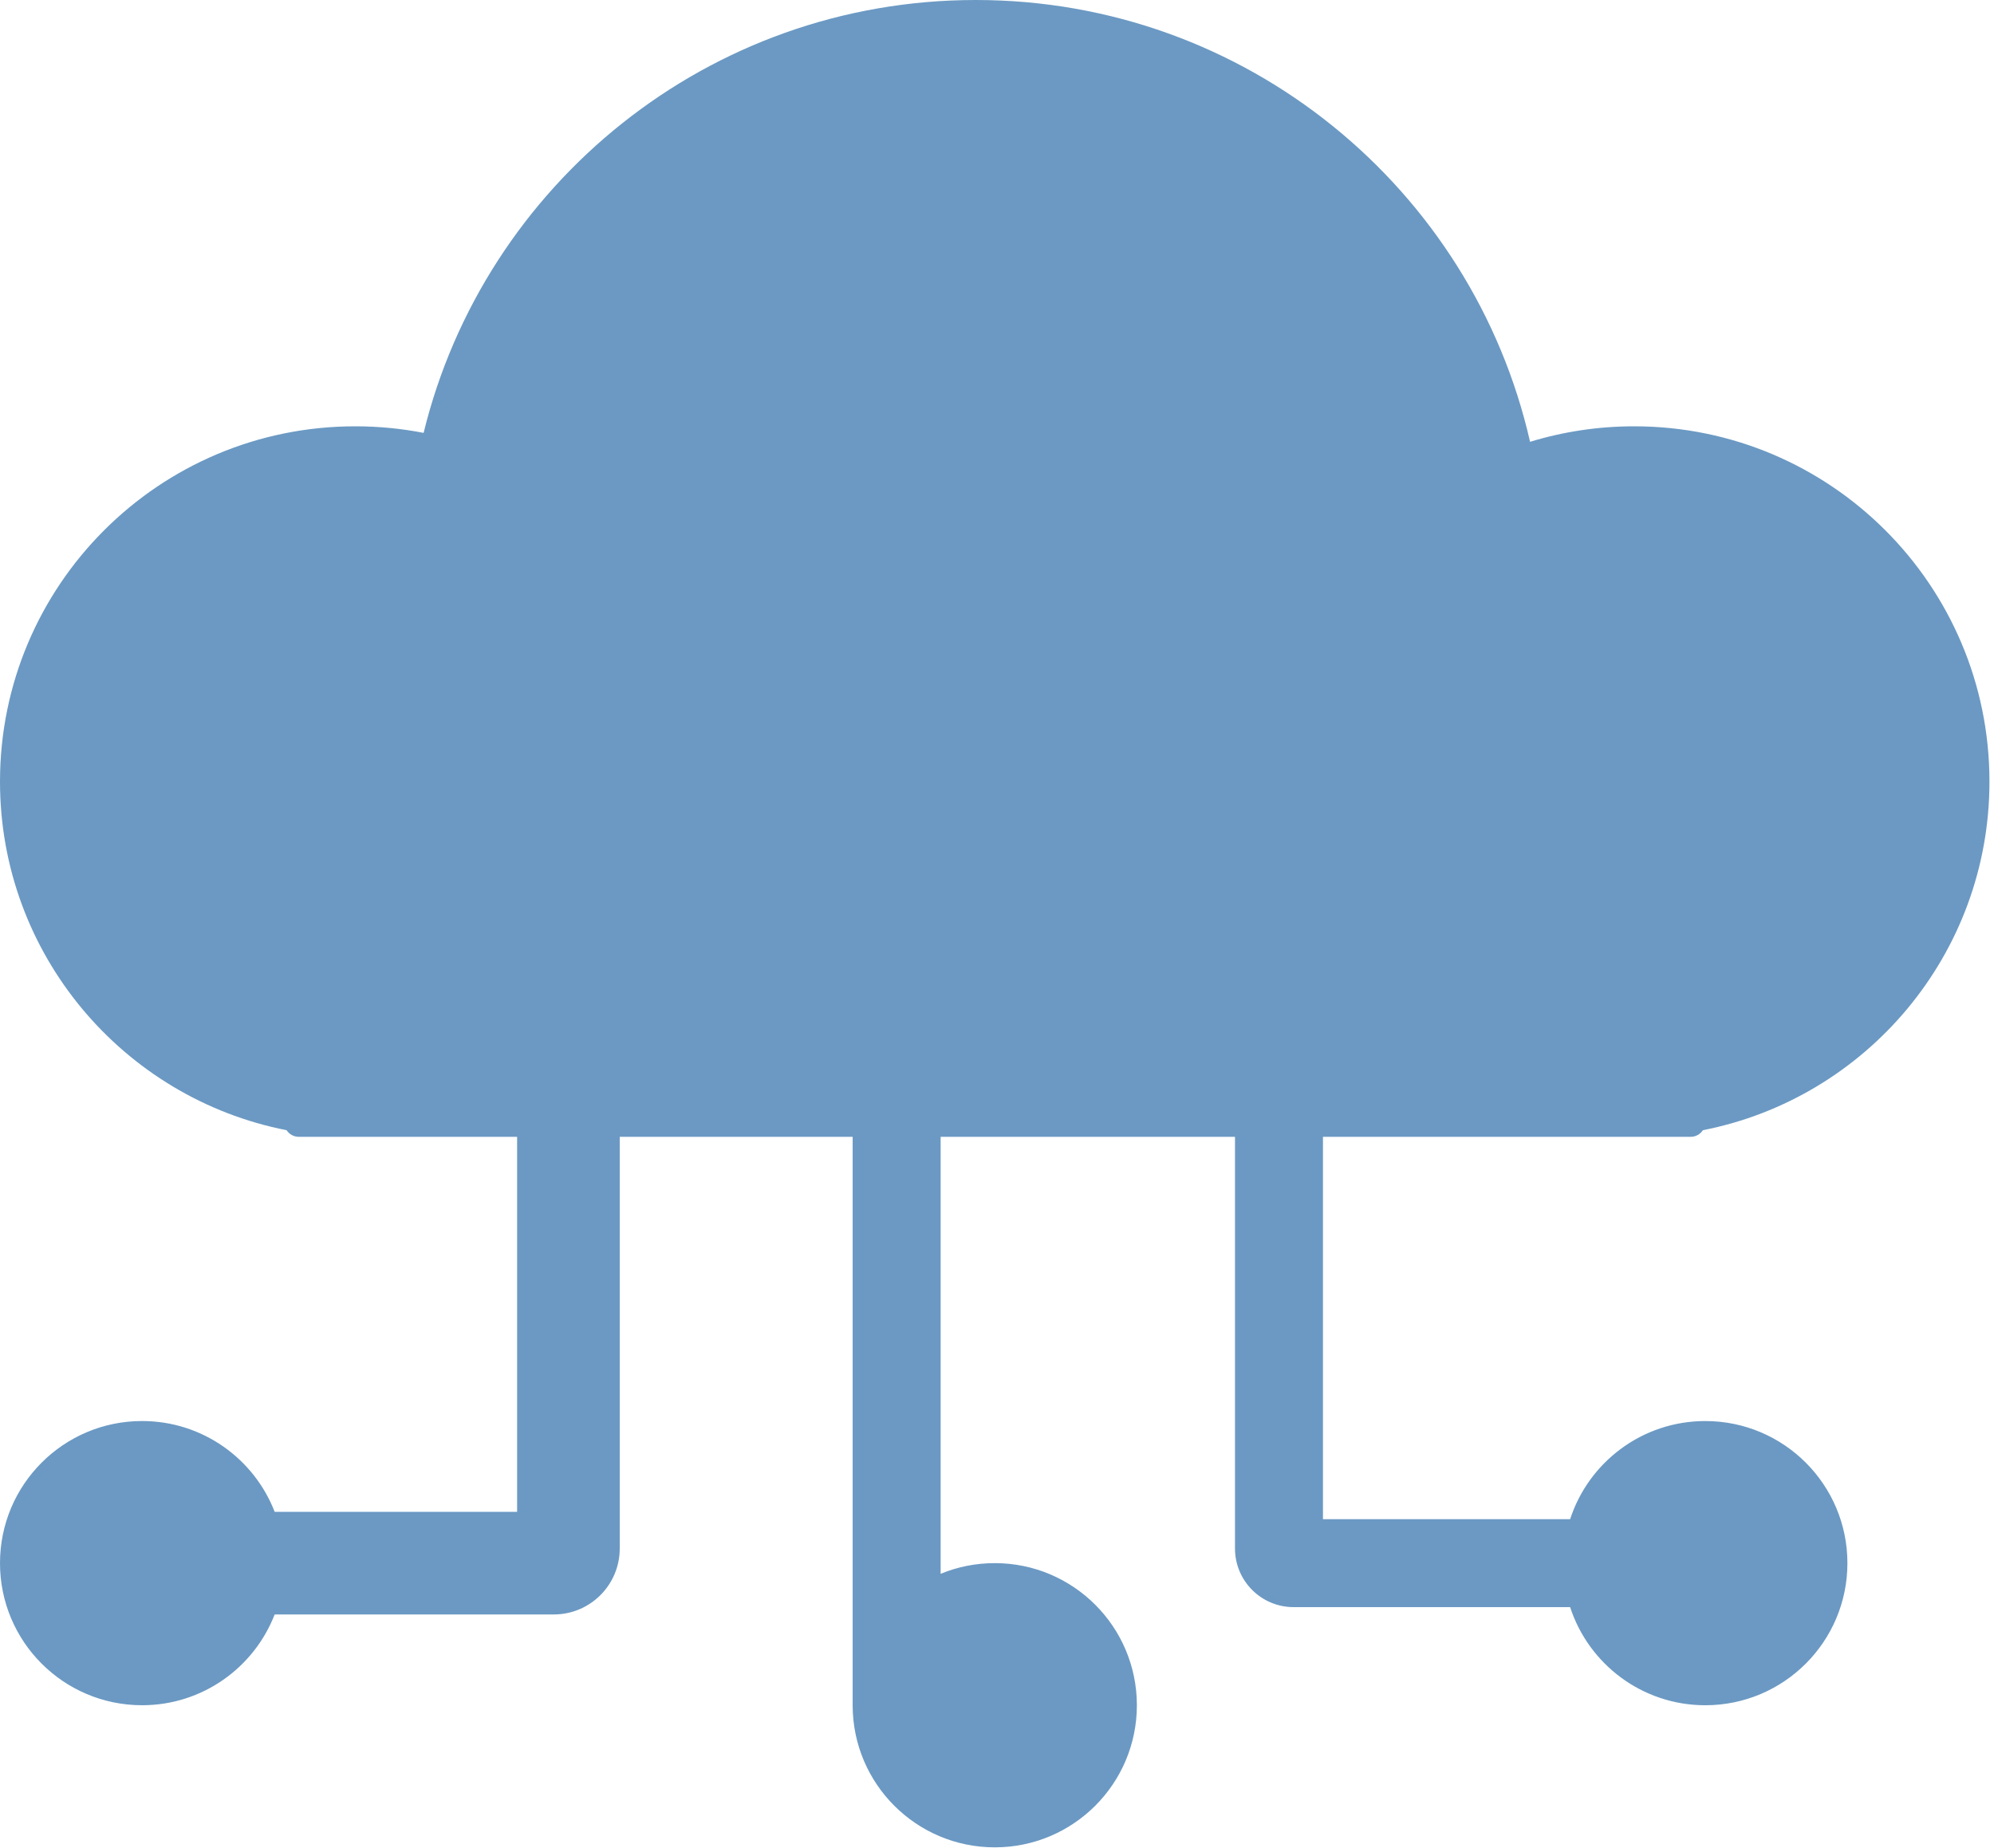
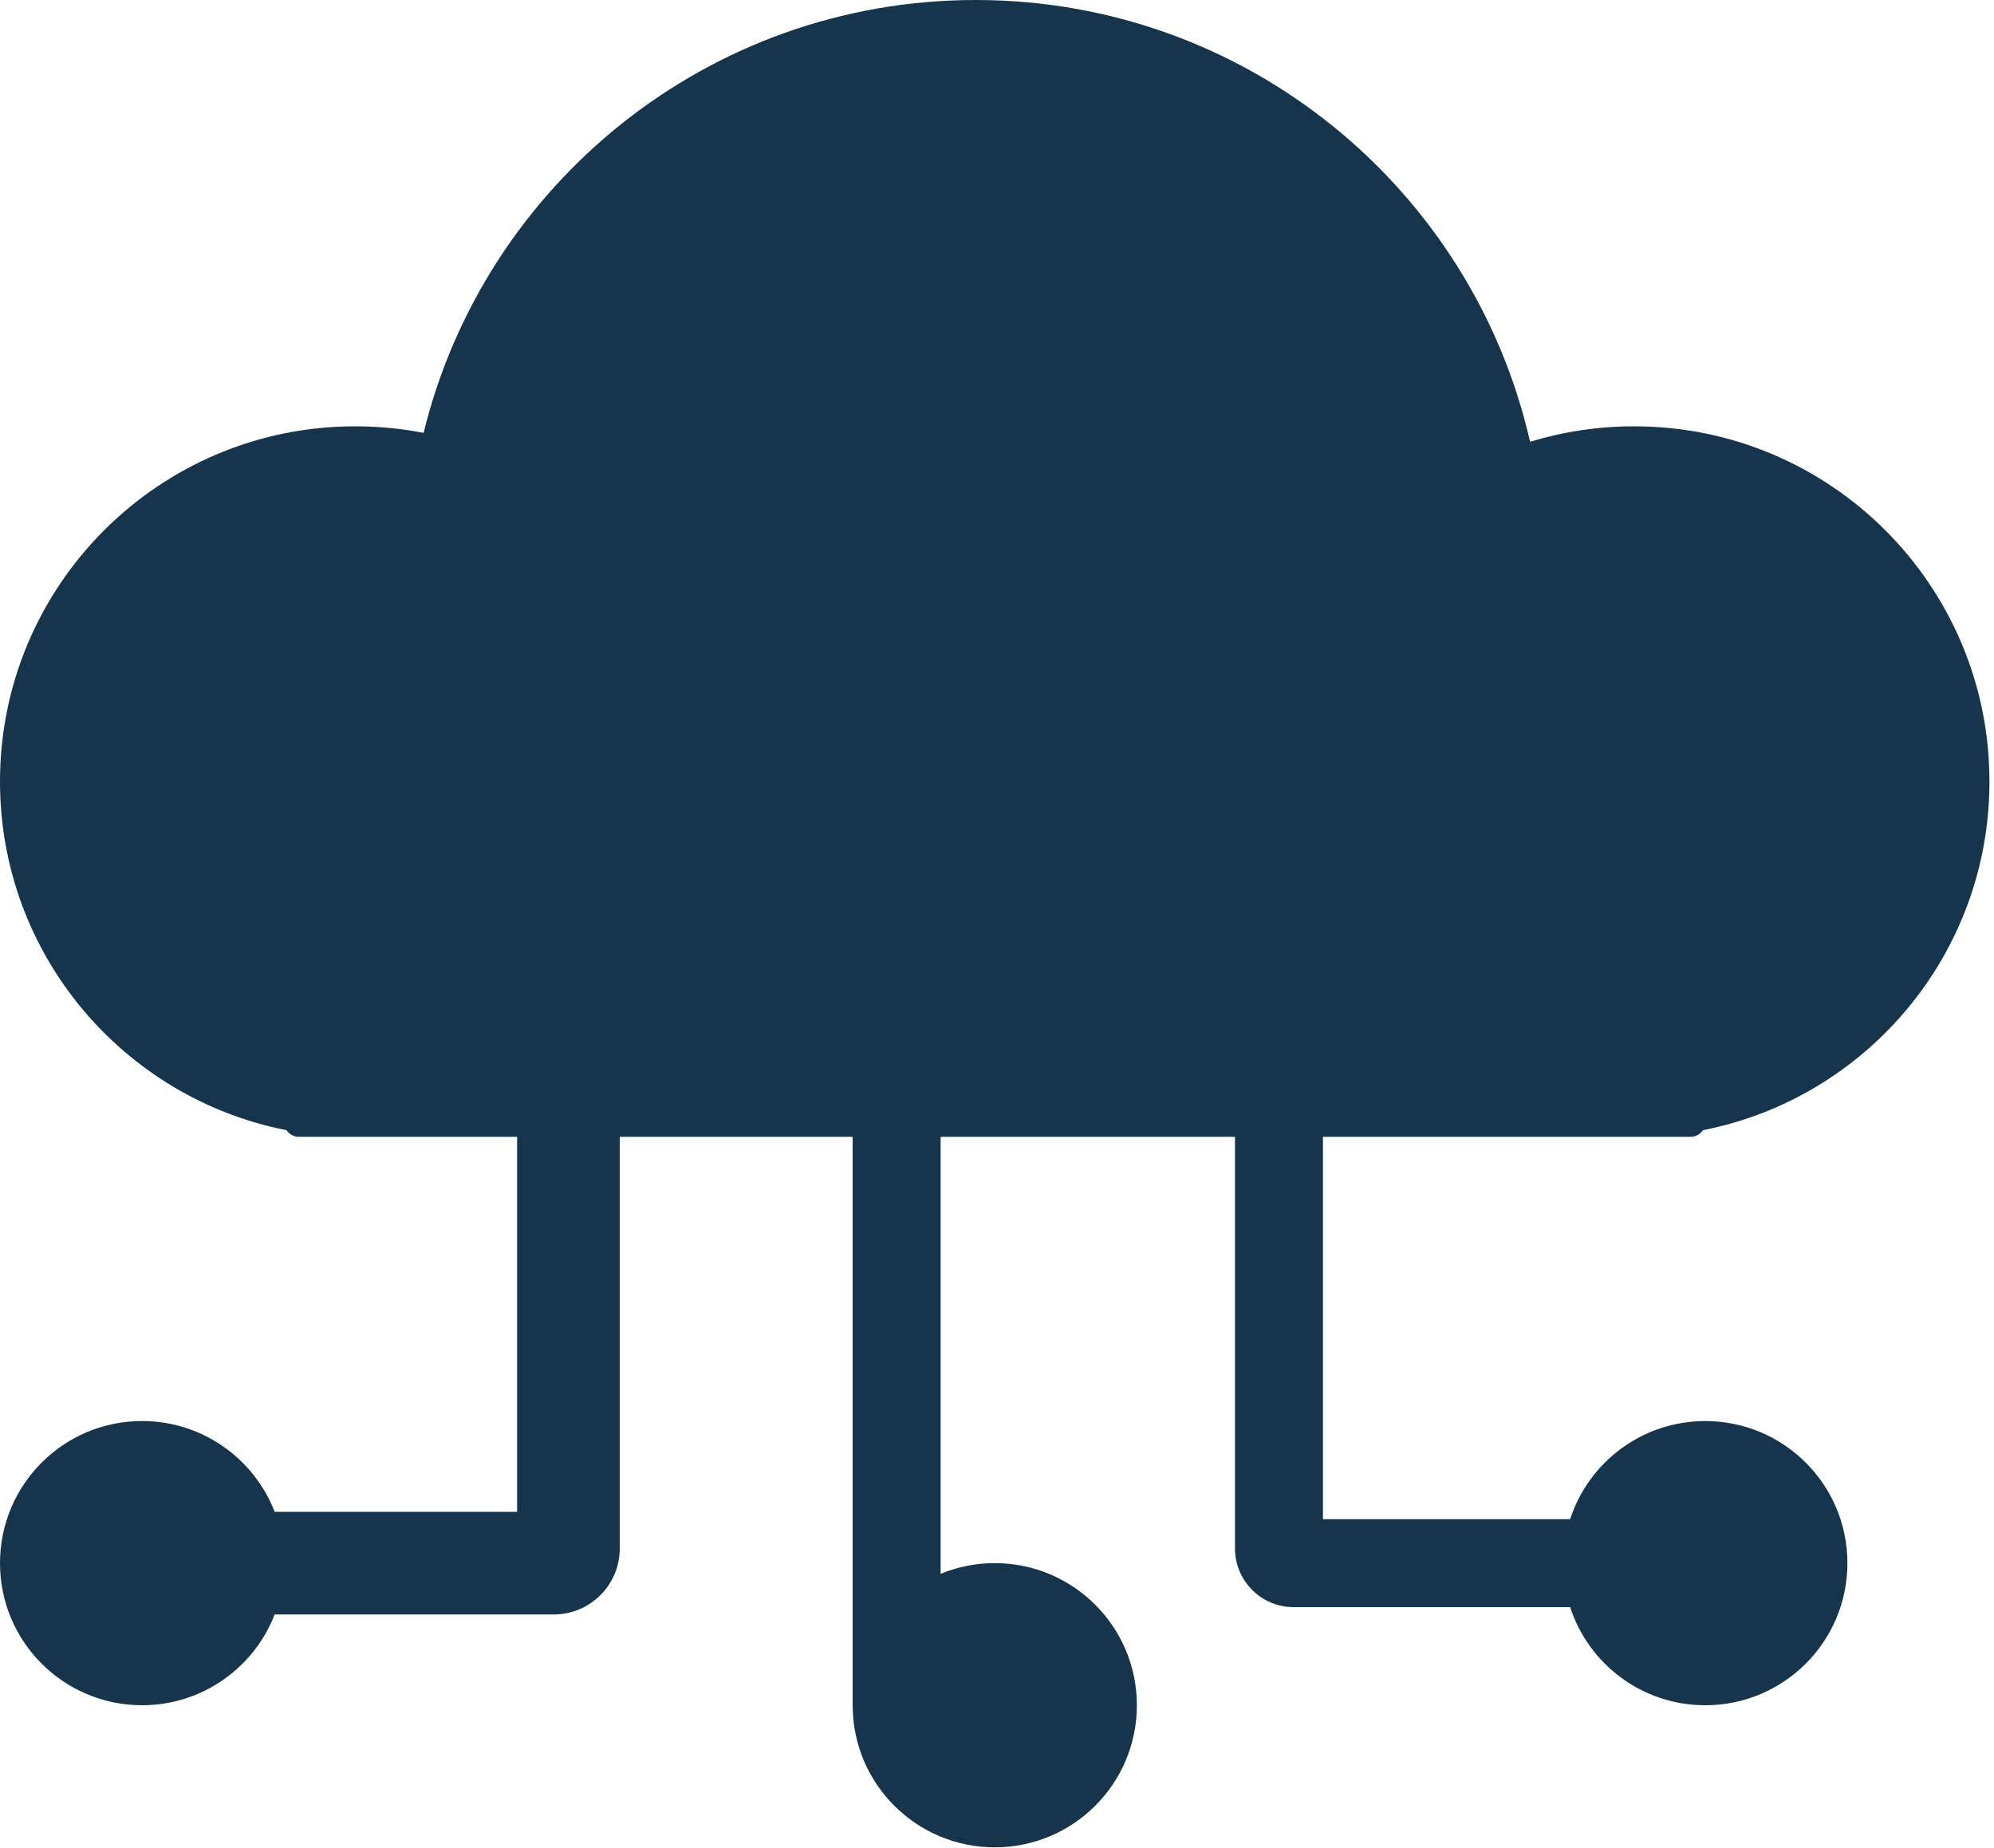
<svg xmlns="http://www.w3.org/2000/svg" width="136" height="126" viewBox="0 0 136 126" fill="none">
-   <path fill-rule="evenodd" clip-rule="evenodd" d="M0 53.308C0 65.088 8.406 74.904 19.547 77.086C19.725 77.359 20.033 77.539 20.384 77.539H35.269V103.116H18.734C17.33 99.492 13.811 96.923 9.692 96.923C4.339 96.923 0 101.262 0 106.615C0 111.968 4.339 116.307 9.692 116.307C13.811 116.307 17.329 113.739 18.733 110.116H37.769C40.254 110.116 42.269 108.101 42.269 105.616V77.539H58.155V116.308H58.155C58.156 121.661 62.495 126 67.848 126C73.201 126 77.54 121.661 77.54 116.308C77.54 110.955 73.201 106.615 67.848 106.615C66.54 106.615 65.293 106.874 64.155 107.343V77.539H66.475L66.552 77.539L66.63 77.539H84.232V105.616C84.232 107.825 86.023 109.616 88.232 109.616H107.09C108.353 113.5 112.004 116.308 116.31 116.308C121.662 116.308 126.002 111.969 126.002 106.616C126.002 101.263 121.662 96.924 116.31 96.924C112.004 96.924 108.354 99.731 107.091 103.616H90.232V77.539H115.307C115.657 77.539 115.965 77.359 116.144 77.086C127.285 74.904 135.69 65.087 135.69 53.308C135.69 39.925 124.842 29.077 111.46 29.077C108.988 29.077 106.603 29.447 104.357 30.134C100.432 12.879 84.996 0 66.552 0C48.327 0 33.038 12.576 28.892 29.525C27.384 29.231 25.825 29.077 24.231 29.077C10.848 29.077 0 39.925 0 53.308Z" fill="#6B99C3" />
+   <path fill-rule="evenodd" clip-rule="evenodd" d="M0 53.308C0 65.088 8.406 74.904 19.547 77.086C19.725 77.359 20.033 77.539 20.384 77.539H35.269V103.116H18.734C17.33 99.492 13.811 96.923 9.692 96.923C4.339 96.923 0 101.262 0 106.615C0 111.968 4.339 116.307 9.692 116.307C13.811 116.307 17.329 113.739 18.733 110.116H37.769C40.254 110.116 42.269 108.101 42.269 105.616V77.539H58.155V116.308H58.155C58.156 121.661 62.495 126 67.848 126C73.201 126 77.54 121.661 77.54 116.308C77.54 110.955 73.201 106.615 67.848 106.615C66.54 106.615 65.293 106.874 64.155 107.343V77.539H66.475L66.552 77.539L66.63 77.539H84.232V105.616C84.232 107.825 86.023 109.616 88.232 109.616H107.09C108.353 113.5 112.004 116.308 116.31 116.308C121.662 116.308 126.002 111.969 126.002 106.616C126.002 101.263 121.662 96.924 116.31 96.924C112.004 96.924 108.354 99.731 107.091 103.616H90.232V77.539H115.307C115.657 77.539 115.965 77.359 116.144 77.086C127.285 74.904 135.69 65.087 135.69 53.308C135.69 39.925 124.842 29.077 111.46 29.077C108.988 29.077 106.603 29.447 104.357 30.134C100.432 12.879 84.996 0 66.552 0C48.327 0 33.038 12.576 28.892 29.525C27.384 29.231 25.825 29.077 24.231 29.077C10.848 29.077 0 39.925 0 53.308Z" fill="#16354D" />
</svg>
